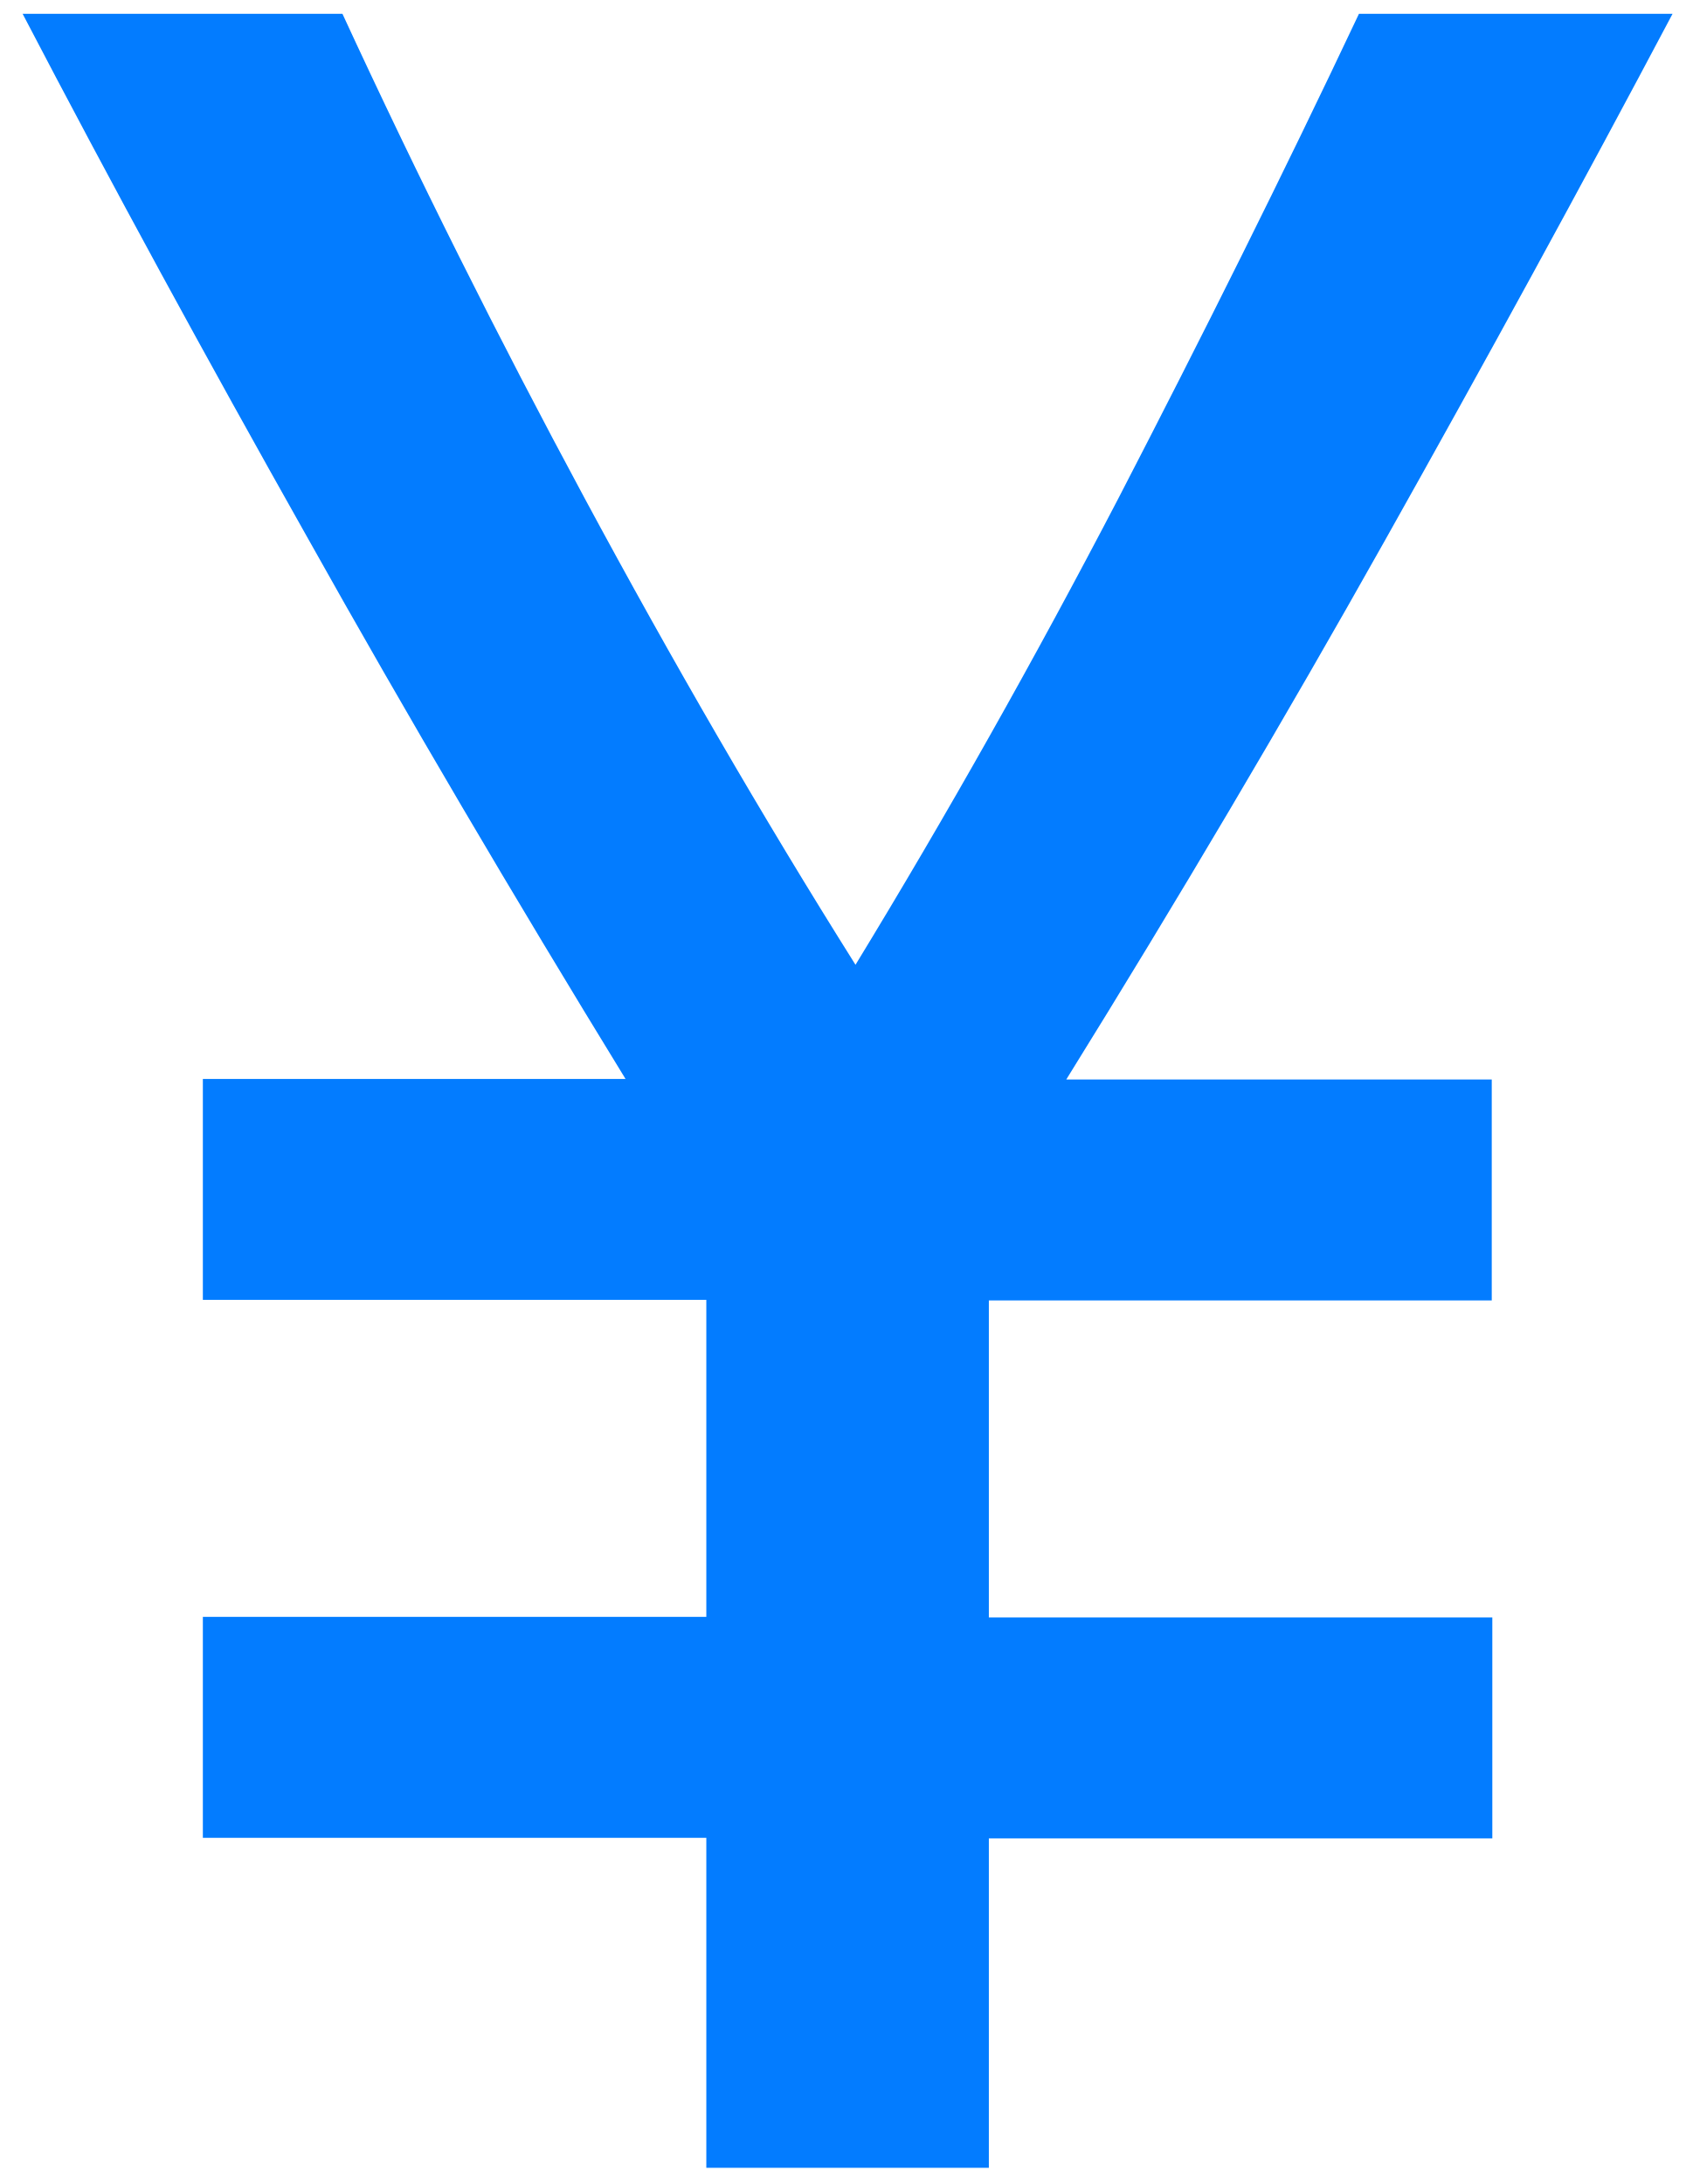
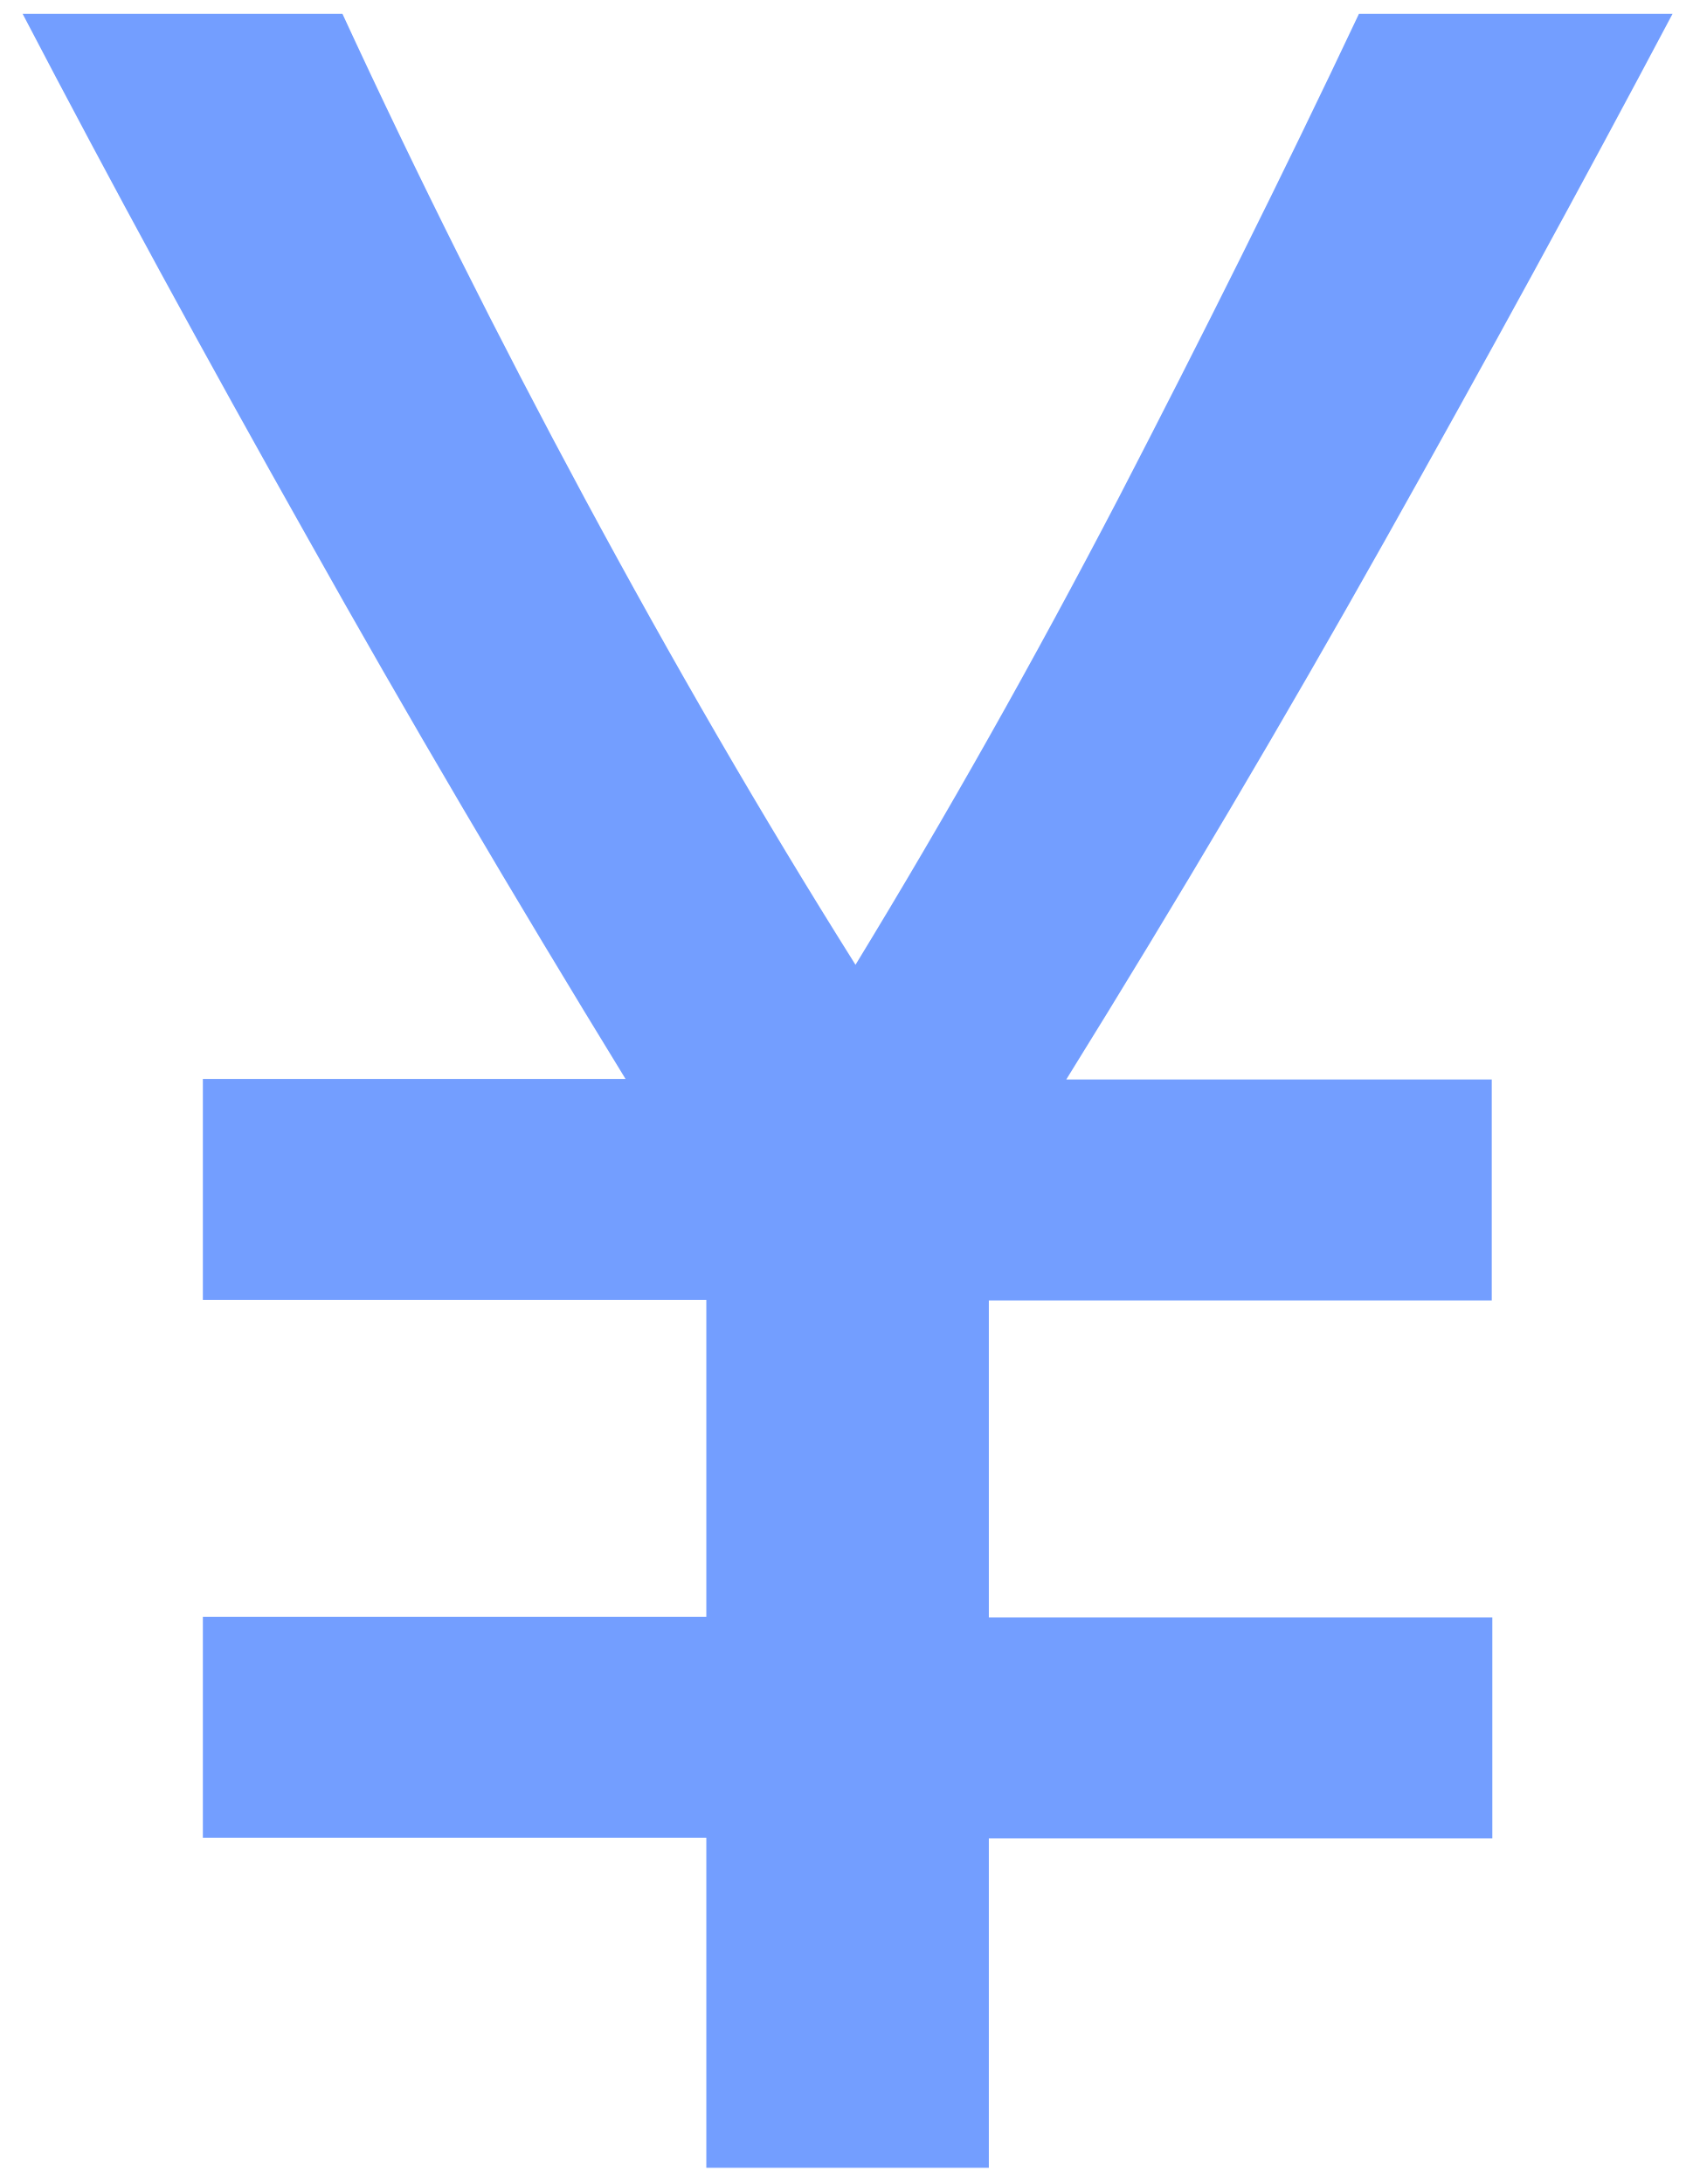
<svg xmlns="http://www.w3.org/2000/svg" version="1.1" id="svg2" x="0px" y="0px" viewBox="0 0 299.5 386.5" style="enable-background:new 0 0 299.5 386.5;" xml:space="preserve">
  <style type="text/css">
- 	.st0{fill:#037CFF;}
+ 	.st0{fill:#739eff;}
</style>
  <g id="layer1" transform="translate(0,-540.3622)">
    <g id="g4305">
      <g id="g4345" transform="translate(28,-40.00001)">
        <g id="text2994">
          <g id="text3780">
            <path id="path3785" class="st0" d="M97,963.9v-58.3H7.9v-39.1H97v-56.1H7.9v-39.1h74.8c-19.8-32.3-38.6-64.2-56.4-96       C8.5,643.7-8.3,612.9-24,582.8h56.6c13.2,28.6,27.5,57.2,42.9,85.8c15.4,28.6,31.3,56.1,47.9,82.5       c16.1-26.4,31.6-53.9,46.5-82.5c14.8-28.6,29.1-57.2,42.6-85.8H268c-16.1,30.4-33.1,61.5-50.9,93.2       c-17.8,31.7-36.6,63.5-56.4,95.4h75.3v39.1H147v56.1h89.1v39.1H147v58.3H97z" />
          </g>
        </g>
      </g>
    </g>
  </g>
</svg>
